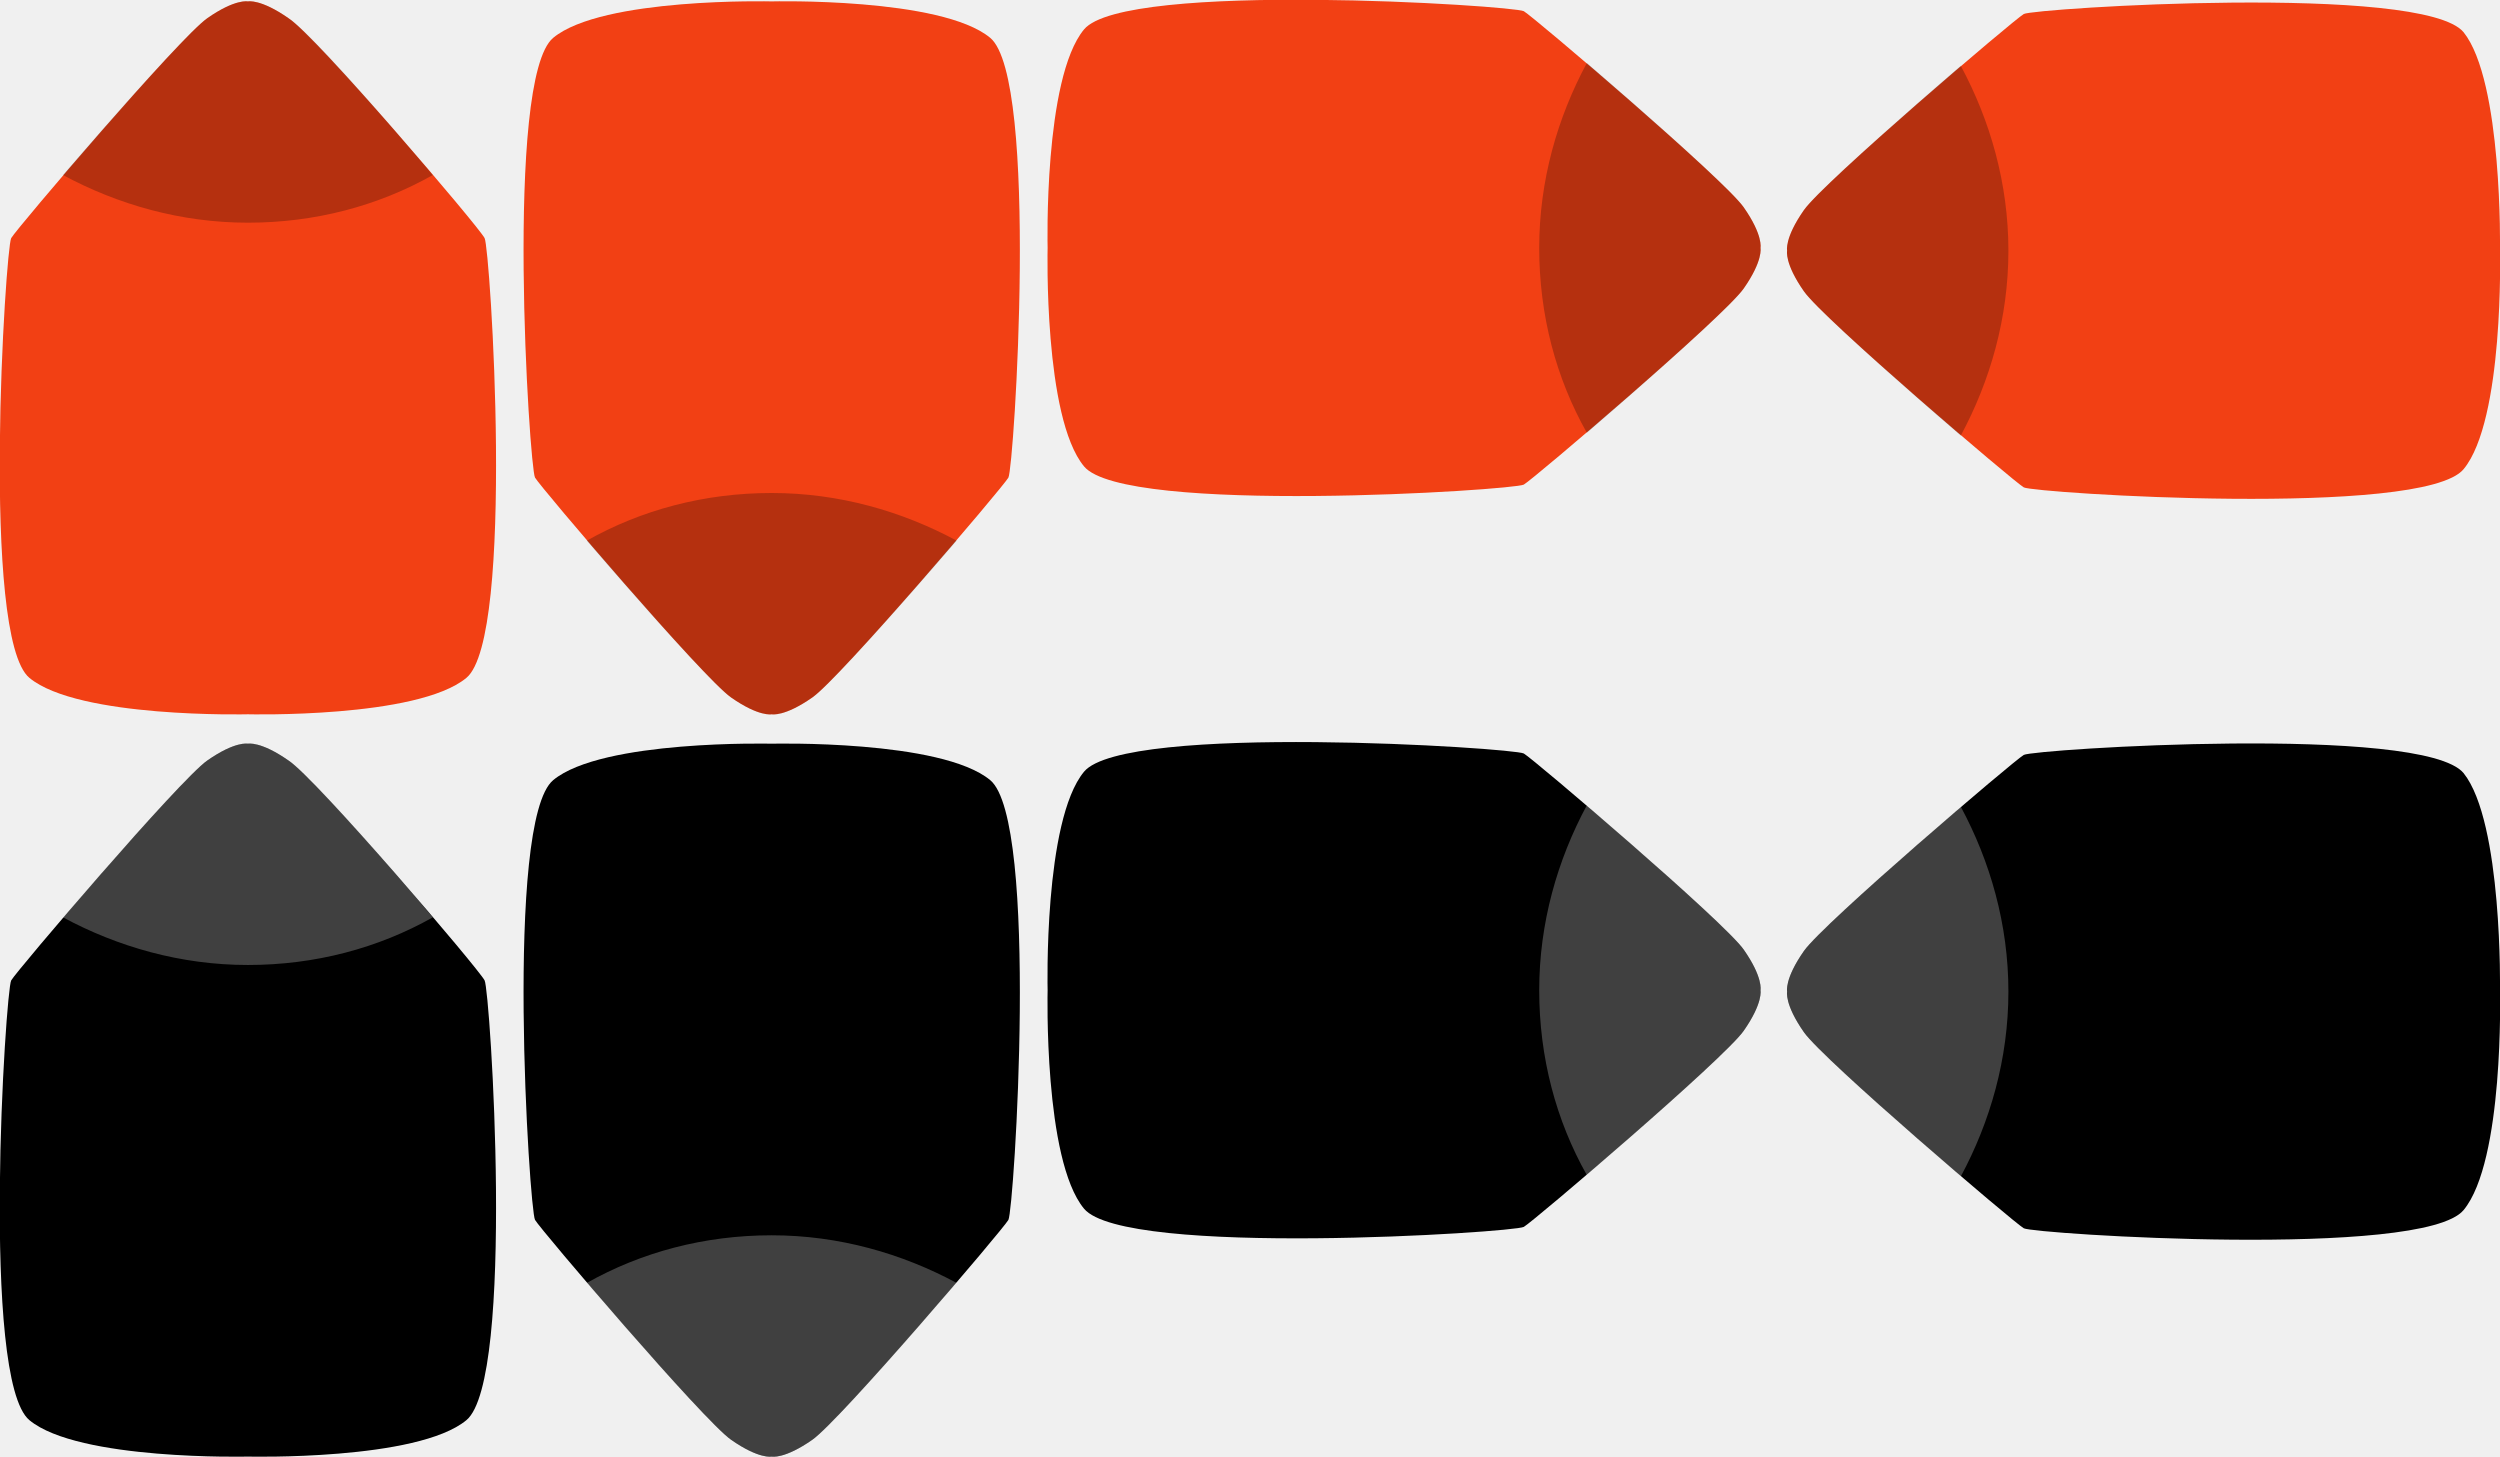
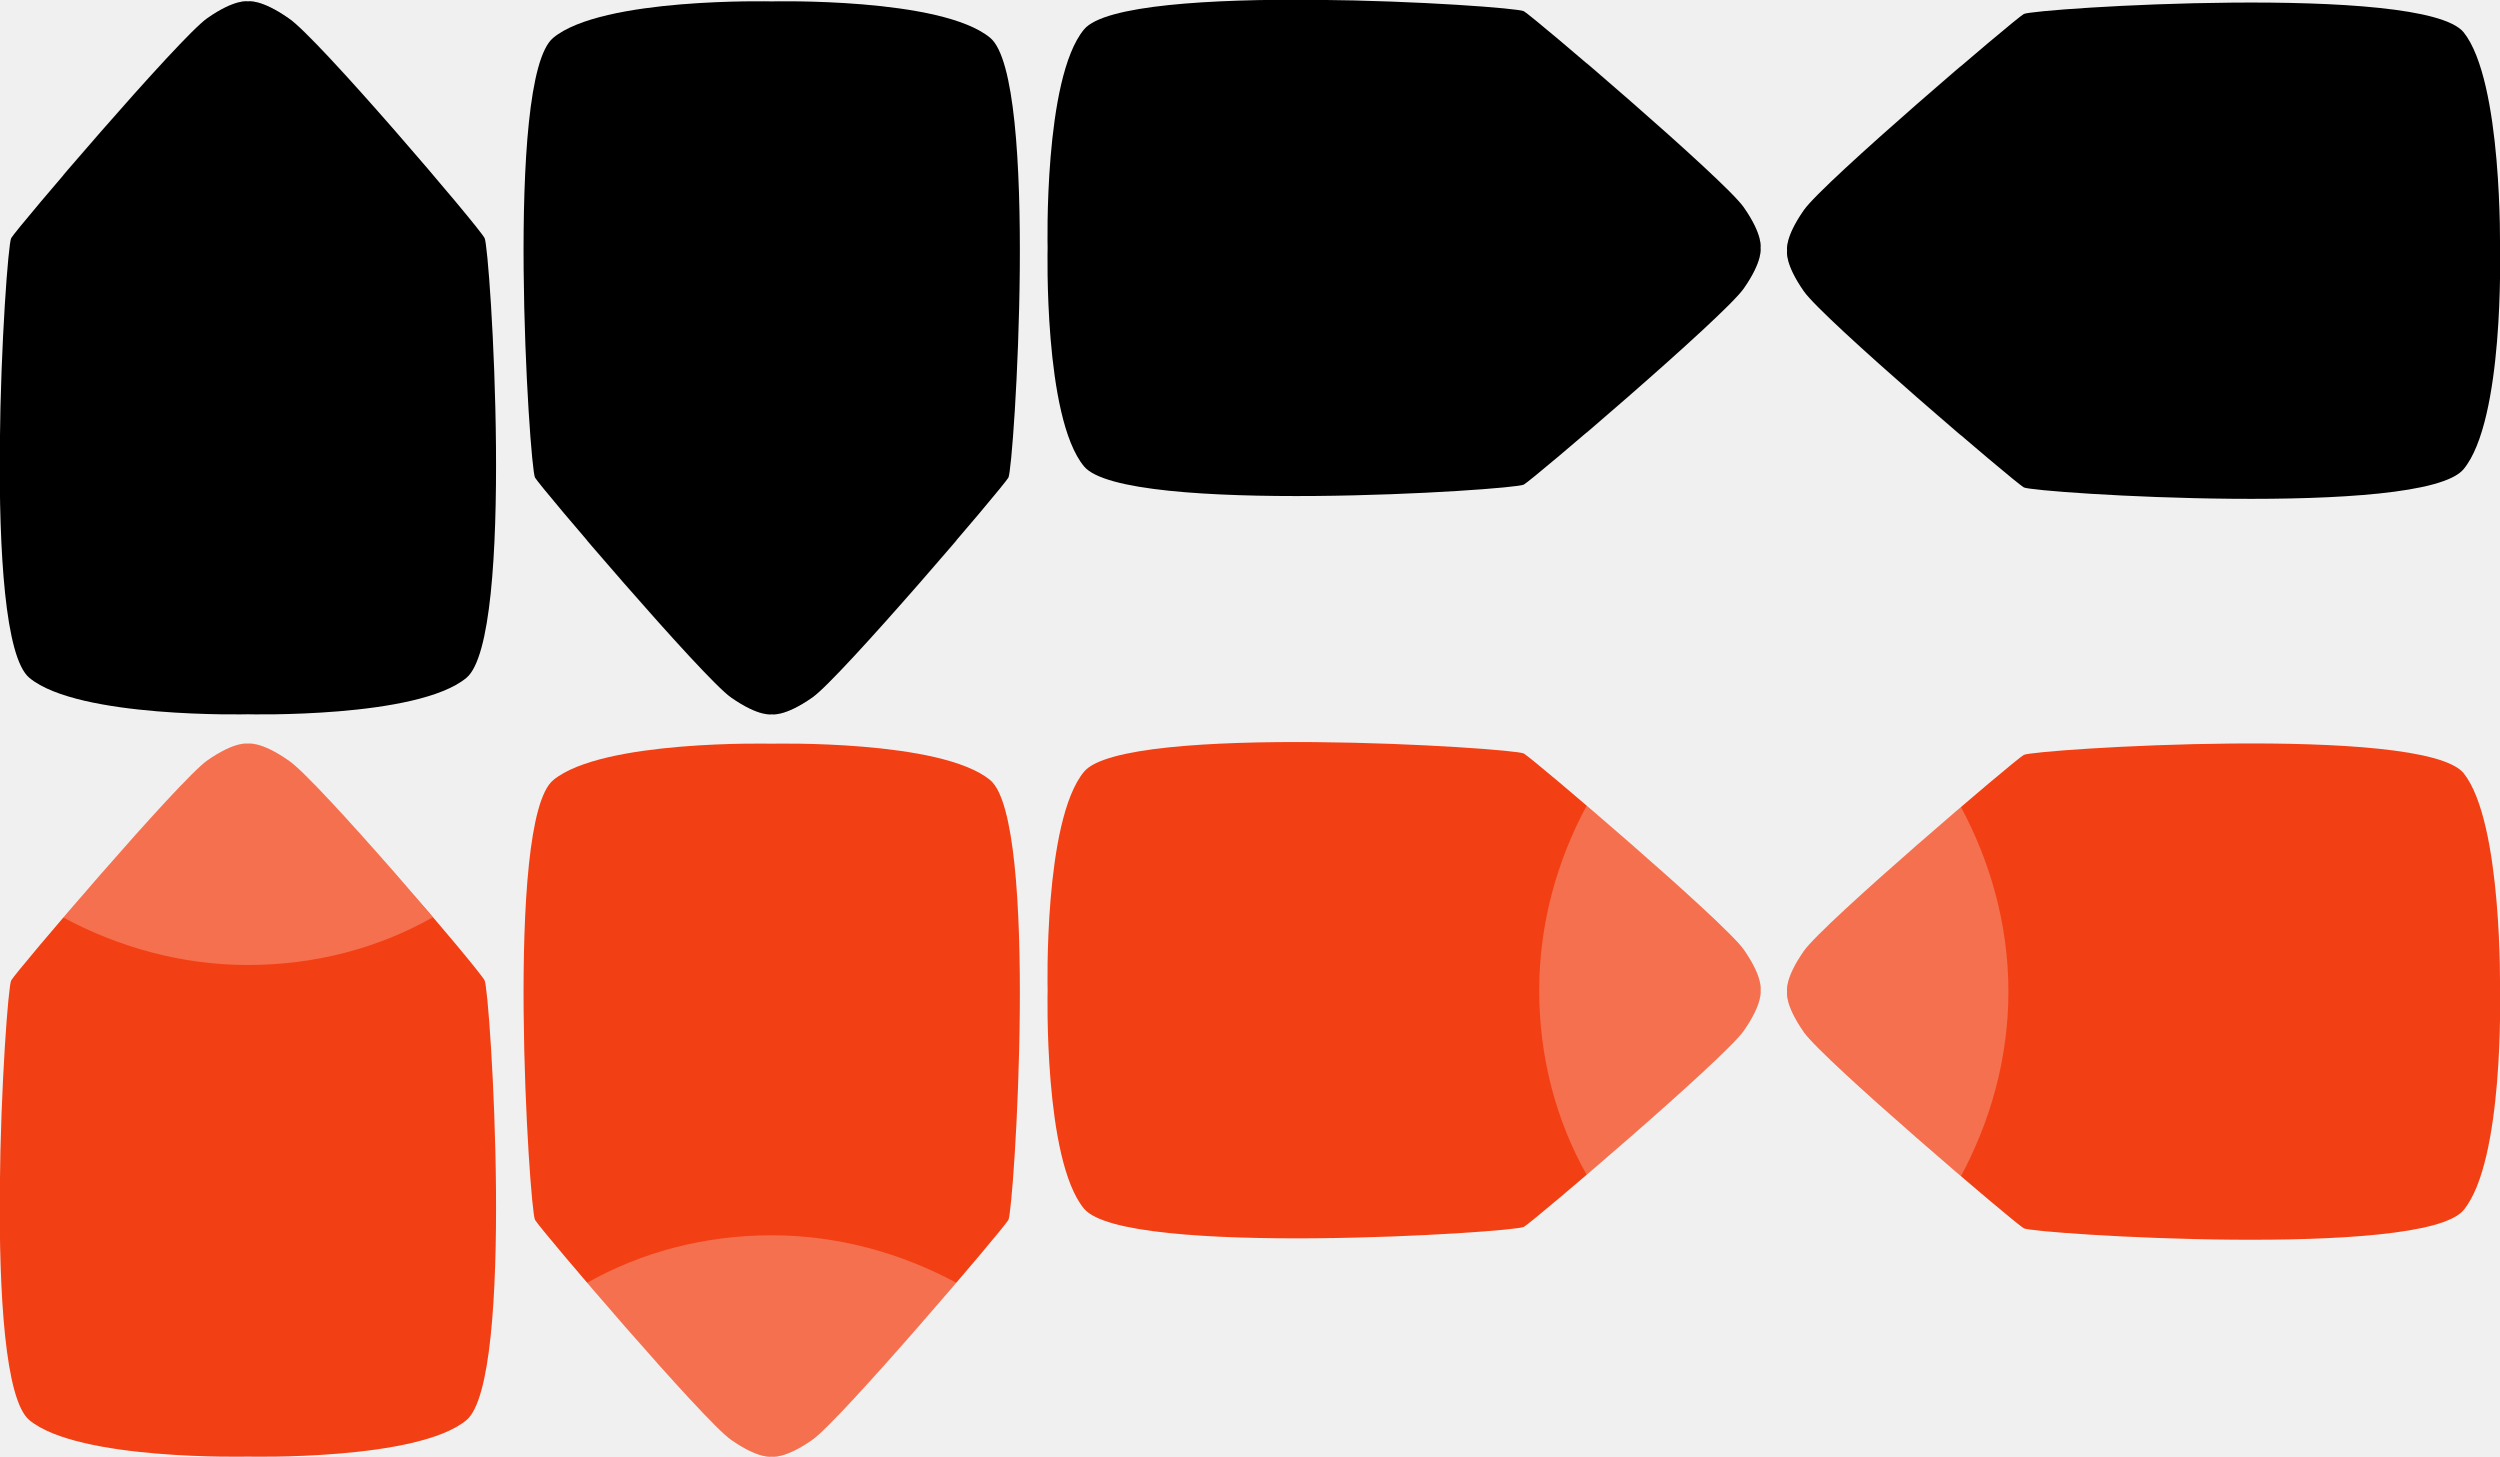
<svg xmlns="http://www.w3.org/2000/svg" version="1.1" id="Layer_1" x="0px" y="0px" width="178.5px" height="104px" viewBox="-870 489 178.5 104" style="enable-background:new -870 489 178.5 104;" xml:space="preserve">
  <defs id="defs7019" />
  <style type="text/css" id="style6962">
	.st0{fill:#C1272D;}
	.st1{opacity:0.25;}
	.st2{fill:#3ED8D2;}
	.st3{opacity:0.25;fill:#FFFFFF;}
</style>
  <g id="g6970">
    <g id="g6968">
-       <path class="st0" d="M-745.5,509.6c1.4-2,1.2-2.9,1.2-2.9s0.2-0.9-1.2-2.9s-15-13.6-15.7-14c-0.7-0.4-28.5-2.2-31.4,1.3    s-2.6,15.6-2.6,15.6s-0.3,12.1,2.6,15.6s30.7,1.7,31.4,1.3C-760.5,523.2-746.9,511.6-745.5,509.6z" id="path6964" style="fill:#f24014;fill-opacity:1" />
+       <path class="st0" d="M-745.5,509.6c1.4-2,1.2-2.9,1.2-2.9s0.2-0.9-1.2-2.9s-15-13.6-15.7-14c-0.7-0.4-28.5-2.2-31.4,1.3    s-2.6,15.6-2.6,15.6s-0.3,12.1,2.6,15.6s30.7,1.7,31.4,1.3C-760.5,523.2-746.9,511.6-745.5,509.6z" id="path6964" style="fill:#000000;fill-opacity:1" />
      <path class="st1" d="M-745.5,509.6c1.4-2,1.2-2.9,1.2-2.9s0.2-0.9-1.2-2.9c-0.9-1.3-6.9-6.6-11.2-10.3c-2.1,3.9-3.4,8.4-3.4,13.2    s1.2,9.3,3.4,13.2C-752.4,516.2-746.4,510.9-745.5,509.6z" id="path6966" />
    </g>
  </g>
  <g id="g6976">
-     <path class="st0" d="M-849.4,490.3c-2-1.4-2.9-1.2-2.9-1.2s-0.9-0.2-2.9,1.2s-13.6,15-14,15.7c-0.4,0.7-2.2,28.5,1.3,31.4   s15.6,2.6,15.6,2.6s12.1,0.3,15.6-2.6s1.7-30.7,1.3-31.4C-835.8,505.2-847.4,491.6-849.4,490.3z" id="path6972" style="fill:#f24014;fill-opacity:1" />
+     <path class="st0" d="M-849.4,490.3c-2-1.4-2.9-1.2-2.9-1.2s-0.9-0.2-2.9,1.2s-13.6,15-14,15.7c-0.4,0.7-2.2,28.5,1.3,31.4   s15.6,2.6,15.6,2.6s12.1,0.3,15.6-2.6s1.7-30.7,1.3-31.4C-835.8,505.2-847.4,491.6-849.4,490.3z" id="path6972" style="fill:#000000;fill-opacity:1" />
    <path class="st1" d="M-849.4,490.3c-2-1.4-2.9-1.2-2.9-1.2s-0.9-0.2-2.9,1.2c-1.3,0.9-6.6,6.9-10.3,11.2c3.9,2.1,8.4,3.4,13.2,3.4   s9.3-1.2,13.2-3.4C-842.8,497.1-848.1,491.1-849.4,490.3z" id="path6974" />
  </g>
  <g id="g6982">
-     <path class="st0" d="M-817.8,538.8c2,1.4,2.9,1.2,2.9,1.2s0.9,0.2,2.9-1.2s13.6-15,14-15.7c0.4-0.7,2.2-28.5-1.3-31.4   s-15.6-2.6-15.6-2.6s-12.1-0.3-15.6,2.6s-1.7,30.7-1.3,31.4C-831.4,523.8-819.8,537.4-817.8,538.8z" id="path6978" style="fill:#f24014;fill-opacity:1" />
+     <path class="st0" d="M-817.8,538.8c2,1.4,2.9,1.2,2.9,1.2s0.9,0.2,2.9-1.2s13.6-15,14-15.7c0.4-0.7,2.2-28.5-1.3-31.4   s-15.6-2.6-15.6-2.6s-12.1-0.3-15.6,2.6s-1.7,30.7-1.3,31.4C-831.4,523.8-819.8,537.4-817.8,538.8z" id="path6978" style="fill:#000000;fill-opacity:1" />
    <path class="st1" d="M-817.8,538.8c2,1.4,2.9,1.2,2.9,1.2s0.9,0.2,2.9-1.2c1.3-0.9,6.6-6.9,10.3-11.2c-3.9-2.1-8.4-3.4-13.2-3.4   s-9.3,1.2-13.2,3.4C-824.4,531.9-819.1,537.9-817.8,538.8z" id="path6980" />
  </g>
  <g id="g6988">
-     <path class="st0" d="M-694.1,491.3c-2.9-3.5-30.7-1.7-31.4-1.3c-0.7,0.4-14.3,12-15.7,14s-1.2,2.9-1.2,2.9s-0.2,0.9,1.2,2.9   s15,13.6,15.7,14c0.7,0.4,28.5,2.2,31.4-1.3s2.6-15.6,2.6-15.6S-691.3,494.8-694.1,491.3z" id="path6984" style="fill:#f24014;fill-opacity:1" />
+     <path class="st0" d="M-694.1,491.3c-2.9-3.5-30.7-1.7-31.4-1.3c-0.7,0.4-14.3,12-15.7,14s-1.2,2.9-1.2,2.9s-0.2,0.9,1.2,2.9   s15,13.6,15.7,14c0.7,0.4,28.5,2.2,31.4-1.3s2.6-15.6,2.6-15.6S-691.3,494.8-694.1,491.3z" id="path6984" style="fill:#000000;fill-opacity:1" />
    <path class="st1" d="M-730,493.7c-4.3,3.7-10.3,9-11.2,10.3c-1.4,2-1.2,2.9-1.2,2.9s-0.2,0.9,1.2,2.9c0.9,1.3,6.9,6.6,11.2,10.3   c2.1-3.9,3.4-8.4,3.4-13.2S-727.9,497.6-730,493.7z" id="path6986" />
  </g>
  <g id="g6994">
-     <path class="st2" d="M-745.5,562.6c1.4-2,1.2-2.9,1.2-2.9s0.2-0.9-1.2-2.9s-15-13.6-15.7-14c-0.7-0.4-28.5-2.2-31.4,1.3   s-2.6,15.6-2.6,15.6s-0.3,12.1,2.6,15.6s30.7,1.7,31.4,1.3C-760.5,576.2-746.9,564.6-745.5,562.6z" id="path6990" style="fill:#000000;fill-opacity:1" />
+     <path class="st2" d="M-745.5,562.6c1.4-2,1.2-2.9,1.2-2.9s0.2-0.9-1.2-2.9s-15-13.6-15.7-14c-0.7-0.4-28.5-2.2-31.4,1.3   s-2.6,15.6-2.6,15.6s-0.3,12.1,2.6,15.6s30.7,1.7,31.4,1.3C-760.5,576.2-746.9,564.6-745.5,562.6z" id="path6990" style="fill:#f24014;fill-opacity:1" />
    <path class="st3" d="M-745.5,562.6c1.4-2,1.2-2.9,1.2-2.9s0.2-0.9-1.2-2.9c-0.9-1.3-6.9-6.6-11.2-10.3c-2.1,3.9-3.4,8.4-3.4,13.2   s1.2,9.3,3.4,13.2C-752.4,569.2-746.4,563.9-745.5,562.6z" id="path6992" />
  </g>
  <g id="g7000">
-     <path class="st2" d="M-849.4,543.3c-2-1.4-2.9-1.2-2.9-1.2s-0.9-0.2-2.9,1.2s-13.6,15-14,15.7c-0.4,0.7-2.2,28.5,1.3,31.4   s15.6,2.6,15.6,2.6s12.1,0.3,15.6-2.6s1.7-30.7,1.3-31.4C-835.8,558.2-847.4,544.6-849.4,543.3z" id="path6996" style="fill:#000000;fill-opacity:1" />
+     <path class="st2" d="M-849.4,543.3c-2-1.4-2.9-1.2-2.9-1.2s-0.9-0.2-2.9,1.2s-13.6,15-14,15.7c-0.4,0.7-2.2,28.5,1.3,31.4   s15.6,2.6,15.6,2.6s12.1,0.3,15.6-2.6s1.7-30.7,1.3-31.4C-835.8,558.2-847.4,544.6-849.4,543.3z" id="path6996" style="fill:#f24014;fill-opacity:1" />
    <path class="st3" d="M-849.4,543.3c-2-1.4-2.9-1.2-2.9-1.2s-0.9-0.2-2.9,1.2c-1.3,0.9-6.6,6.9-10.3,11.2c3.9,2.1,8.4,3.4,13.2,3.4   s9.3-1.2,13.2-3.4C-842.8,550.1-848.1,544.1-849.4,543.3z" id="path6998" />
  </g>
  <g id="g7006">
-     <path class="st2" d="M-817.8,591.8c2,1.4,2.9,1.2,2.9,1.2s0.9,0.2,2.9-1.2s13.6-15,14-15.7c0.4-0.7,2.2-28.5-1.3-31.4   s-15.6-2.6-15.6-2.6s-12.1-0.3-15.6,2.6s-1.7,30.7-1.3,31.4C-831.4,576.8-819.8,590.4-817.8,591.8z" id="path7002" style="fill:#000000;fill-opacity:1" />
+     <path class="st2" d="M-817.8,591.8c2,1.4,2.9,1.2,2.9,1.2s0.9,0.2,2.9-1.2s13.6-15,14-15.7c0.4-0.7,2.2-28.5-1.3-31.4   s-15.6-2.6-15.6-2.6s-12.1-0.3-15.6,2.6s-1.7,30.7-1.3,31.4C-831.4,576.8-819.8,590.4-817.8,591.8z" id="path7002" style="fill:#f24014;fill-opacity:1" />
    <path class="st3" d="M-817.8,591.8c2,1.4,2.9,1.2,2.9,1.2s0.9,0.2,2.9-1.2c1.3-0.9,6.6-6.9,10.3-11.2c-3.9-2.1-8.4-3.4-13.2-3.4   s-9.3,1.2-13.2,3.4C-824.4,584.9-819.1,590.9-817.8,591.8z" id="path7004" />
  </g>
  <g id="g7014">
    <g id="g7012">
-       <path class="st2" d="M-694.1,544.2c-2.9-3.5-30.7-1.7-31.4-1.3c-0.7,0.4-14.3,12-15.7,14s-1.2,2.9-1.2,2.9s-0.2,0.9,1.2,2.9    s15,13.6,15.7,14c0.7,0.4,28.5,2.2,31.4-1.3s2.6-15.6,2.6-15.6S-691.3,547.7-694.1,544.2z" id="path7008" style="fill:#000000;fill-opacity:1" />
+       <path class="st2" d="M-694.1,544.2c-2.9-3.5-30.7-1.7-31.4-1.3c-0.7,0.4-14.3,12-15.7,14s-1.2,2.9-1.2,2.9s-0.2,0.9,1.2,2.9    s15,13.6,15.7,14c0.7,0.4,28.5,2.2,31.4-1.3s2.6-15.6,2.6-15.6S-691.3,547.7-694.1,544.2z" id="path7008" style="fill:#f24014;fill-opacity:1" />
      <path class="st3" d="M-730,546.6c-4.3,3.7-10.3,9-11.2,10.3c-1.4,2-1.2,2.9-1.2,2.9s-0.2,0.9,1.2,2.9c0.9,1.3,6.9,6.6,11.2,10.3    c2.1-3.9,3.4-8.4,3.4-13.2S-727.9,550.5-730,546.6z" id="path7010" style="fill:#ffffff;fill-opacity:1" />
    </g>
  </g>
</svg>
